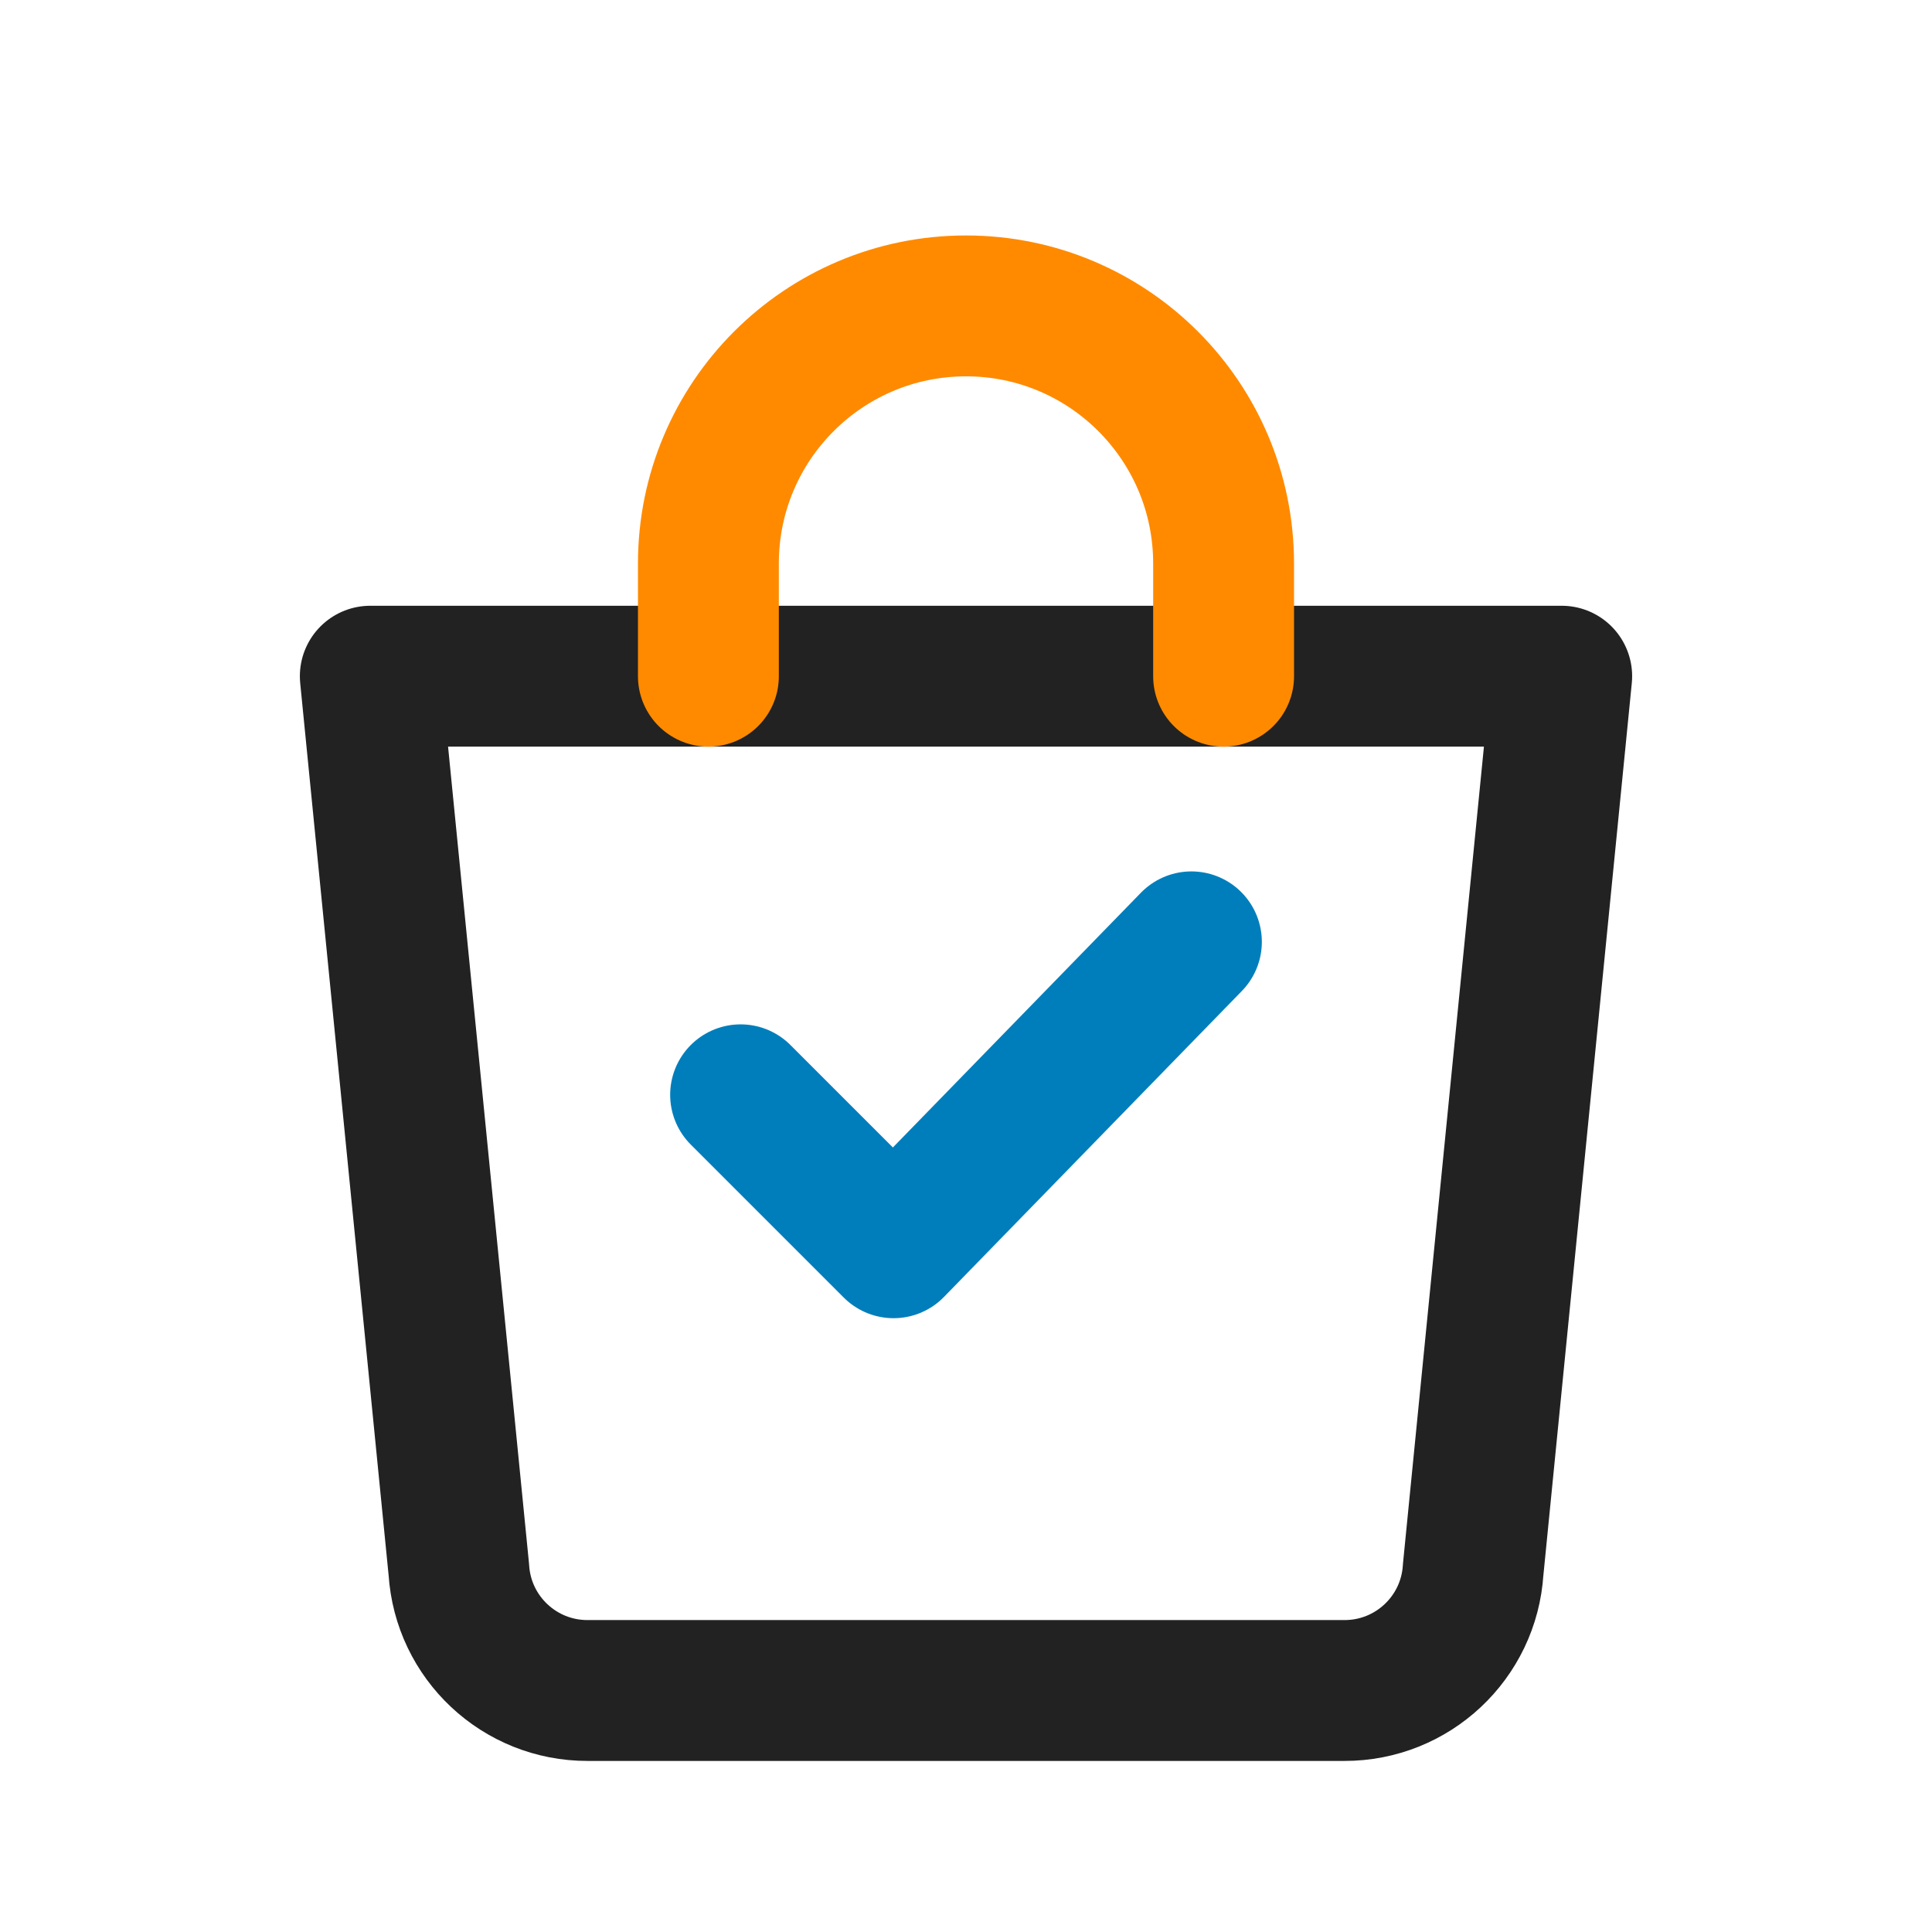
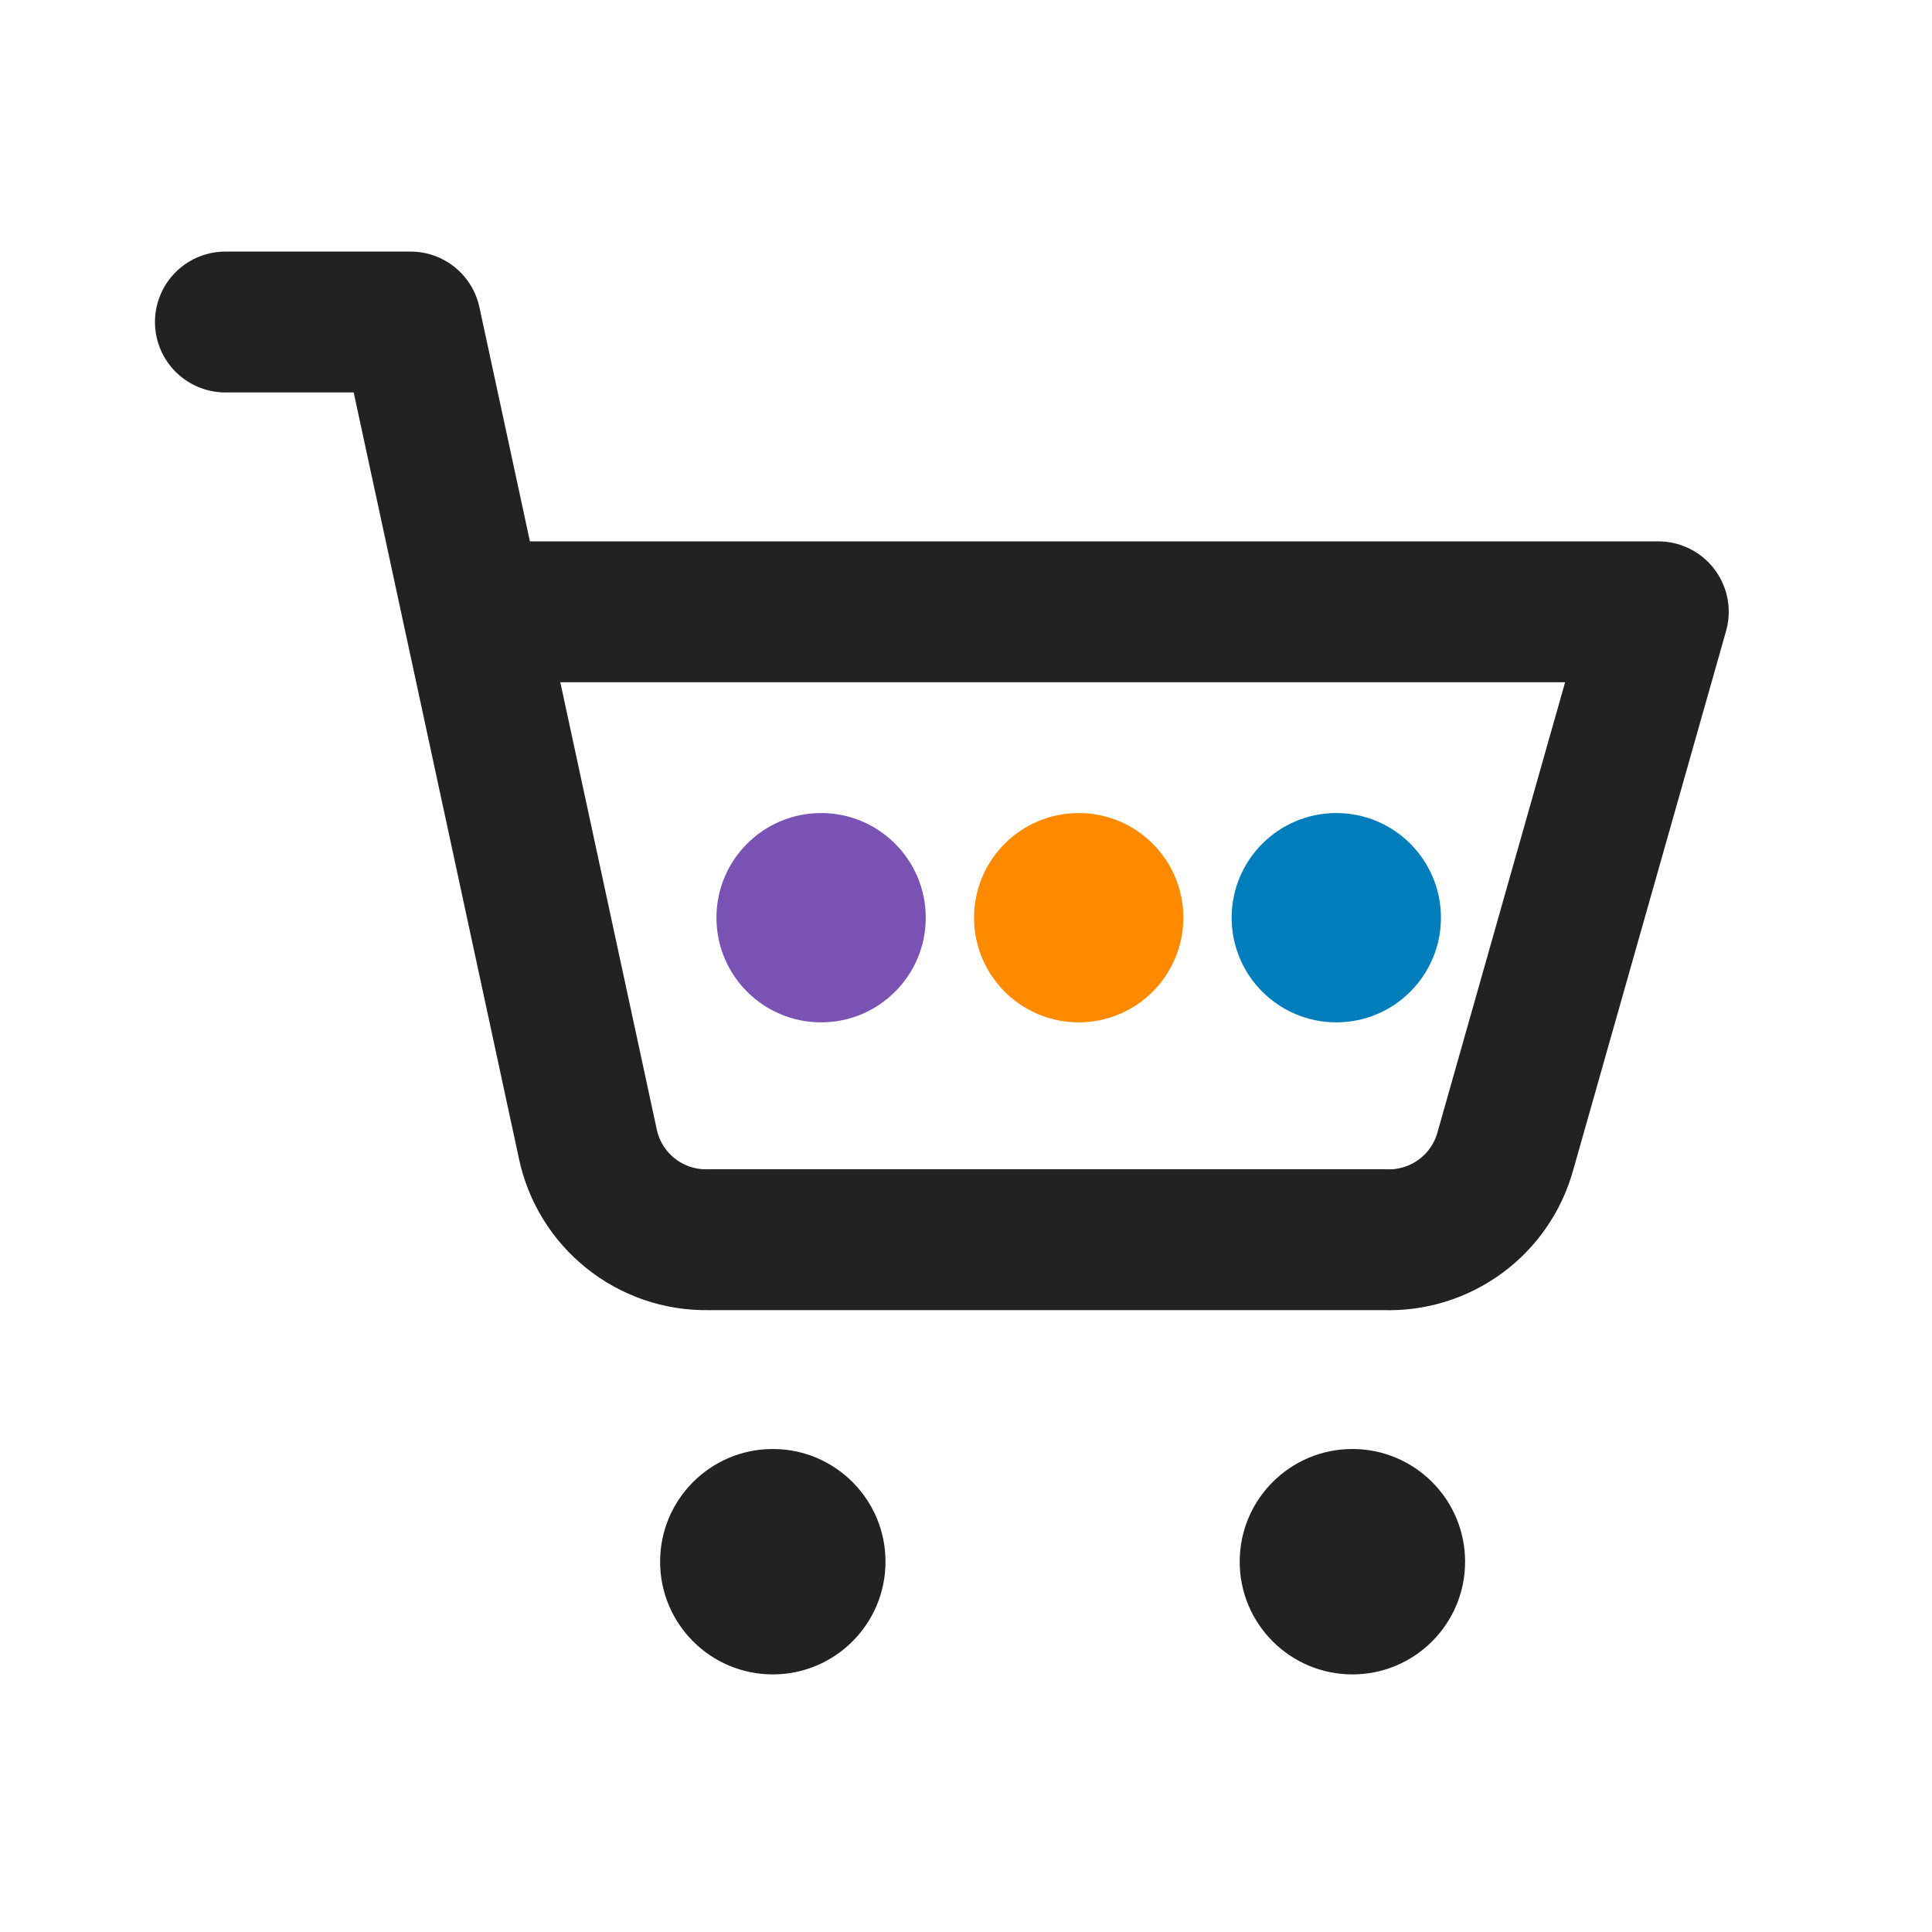
<svg xmlns="http://www.w3.org/2000/svg" viewBox="0 0 24 24" role="img">
-   <path d="M4.6 8.4h14.8l-1.1 11.1a1.6 1.6 0 0 1-1.6 1.5H7.3a1.6 1.6 0 0 1-1.6-1.5Z" fill="none" stroke="#222222" stroke-width="1.75" stroke-linecap="round" stroke-linejoin="round" />
-   <path d="M8.8 8.4V7a3.2 3.2 0 0 1 6.4 0v1.4" fill="none" stroke="#FF8A00" stroke-width="1.75" stroke-linecap="round" stroke-linejoin="round" />
-   <path d="M9.2 13.6l1.9 1.9 3.7-3.8" fill="none" stroke="#007EBB" stroke-width="1.75" stroke-linecap="round" stroke-linejoin="round" />
+   <path d="M2.8 4h2.3l2.2 10.2a1.5 1.5 0 0 0 1.5 1.2h8.4a1.5 1.5 0 0 0 1.5-1.1L20.6 7.6H6" fill="none" stroke="#222222" stroke-width="1.75" stroke-linecap="round" stroke-linejoin="round" />
+   <circle cx="9.6" cy="19.4" r="1.4" fill="#222222" />
+   <circle cx="16.8" cy="19.4" r="1.4" fill="#222222" />
+   <circle cx="10.2" cy="11.4" r="1.3" fill="#7952B3" />
+   <circle cx="13.4" cy="11.4" r="1.3" fill="#FF8A00" />
+   <circle cx="16.6" cy="11.4" r="1.3" fill="#007EBB" />
</svg>
